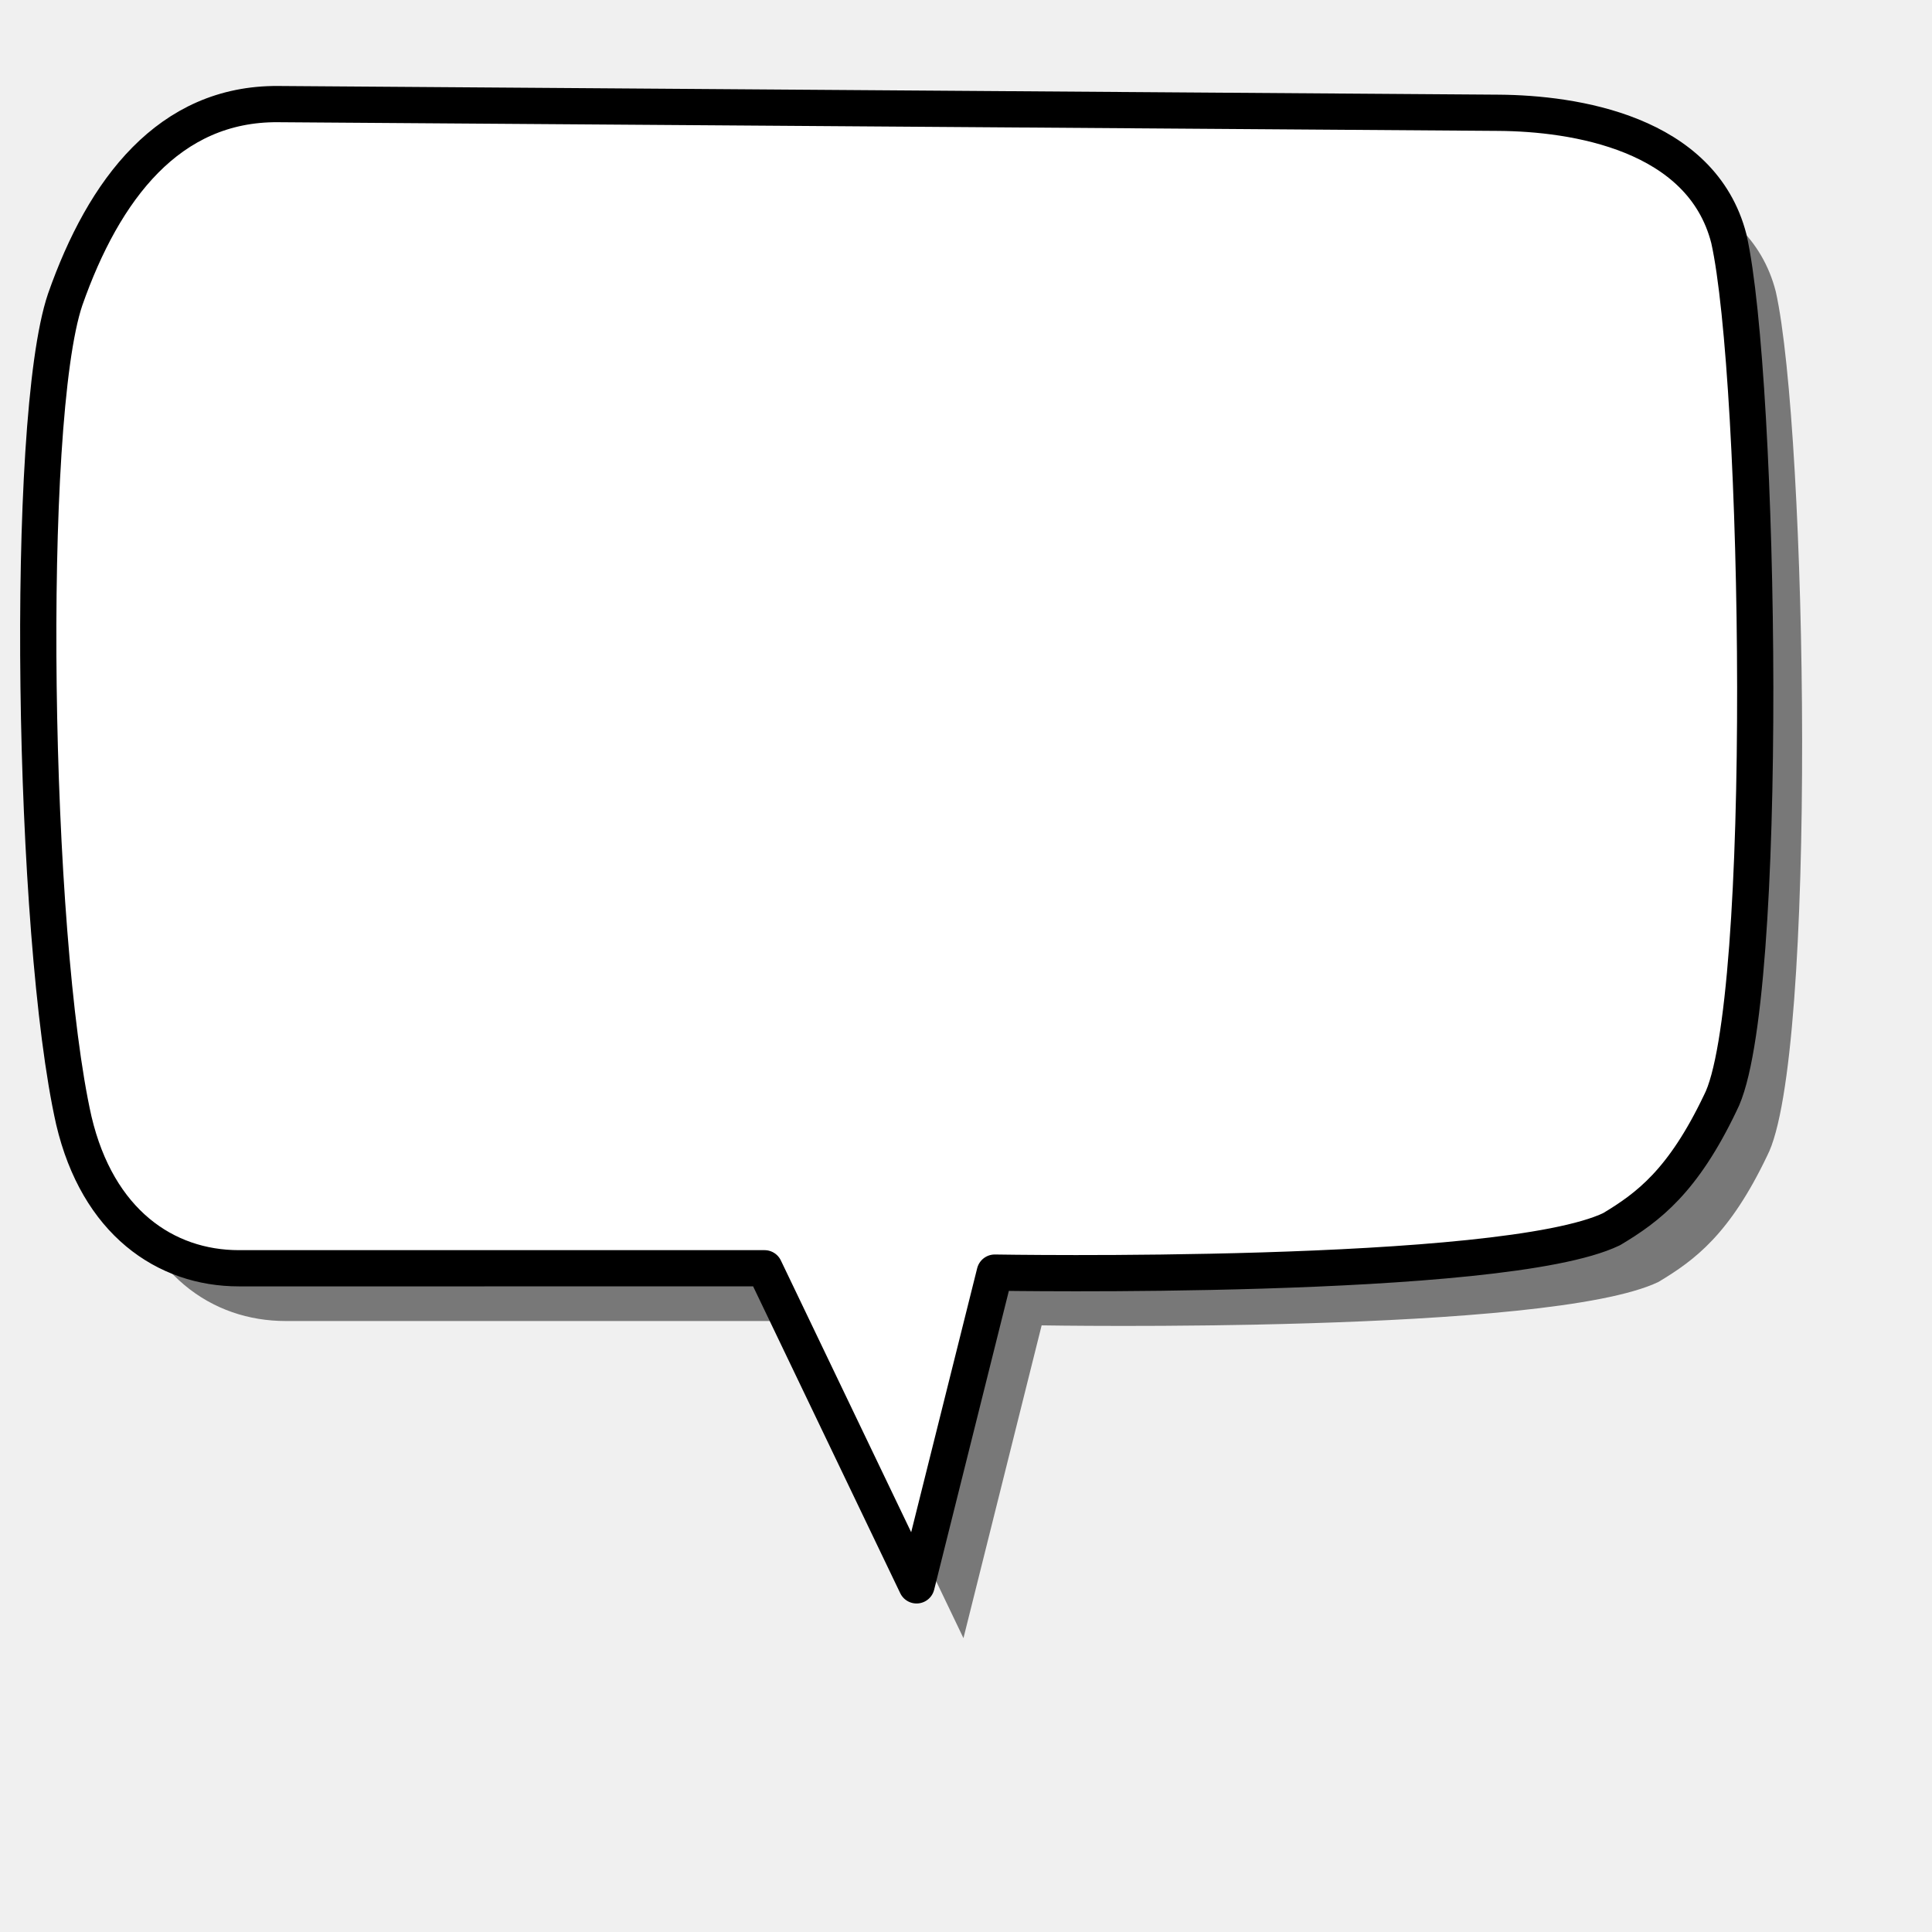
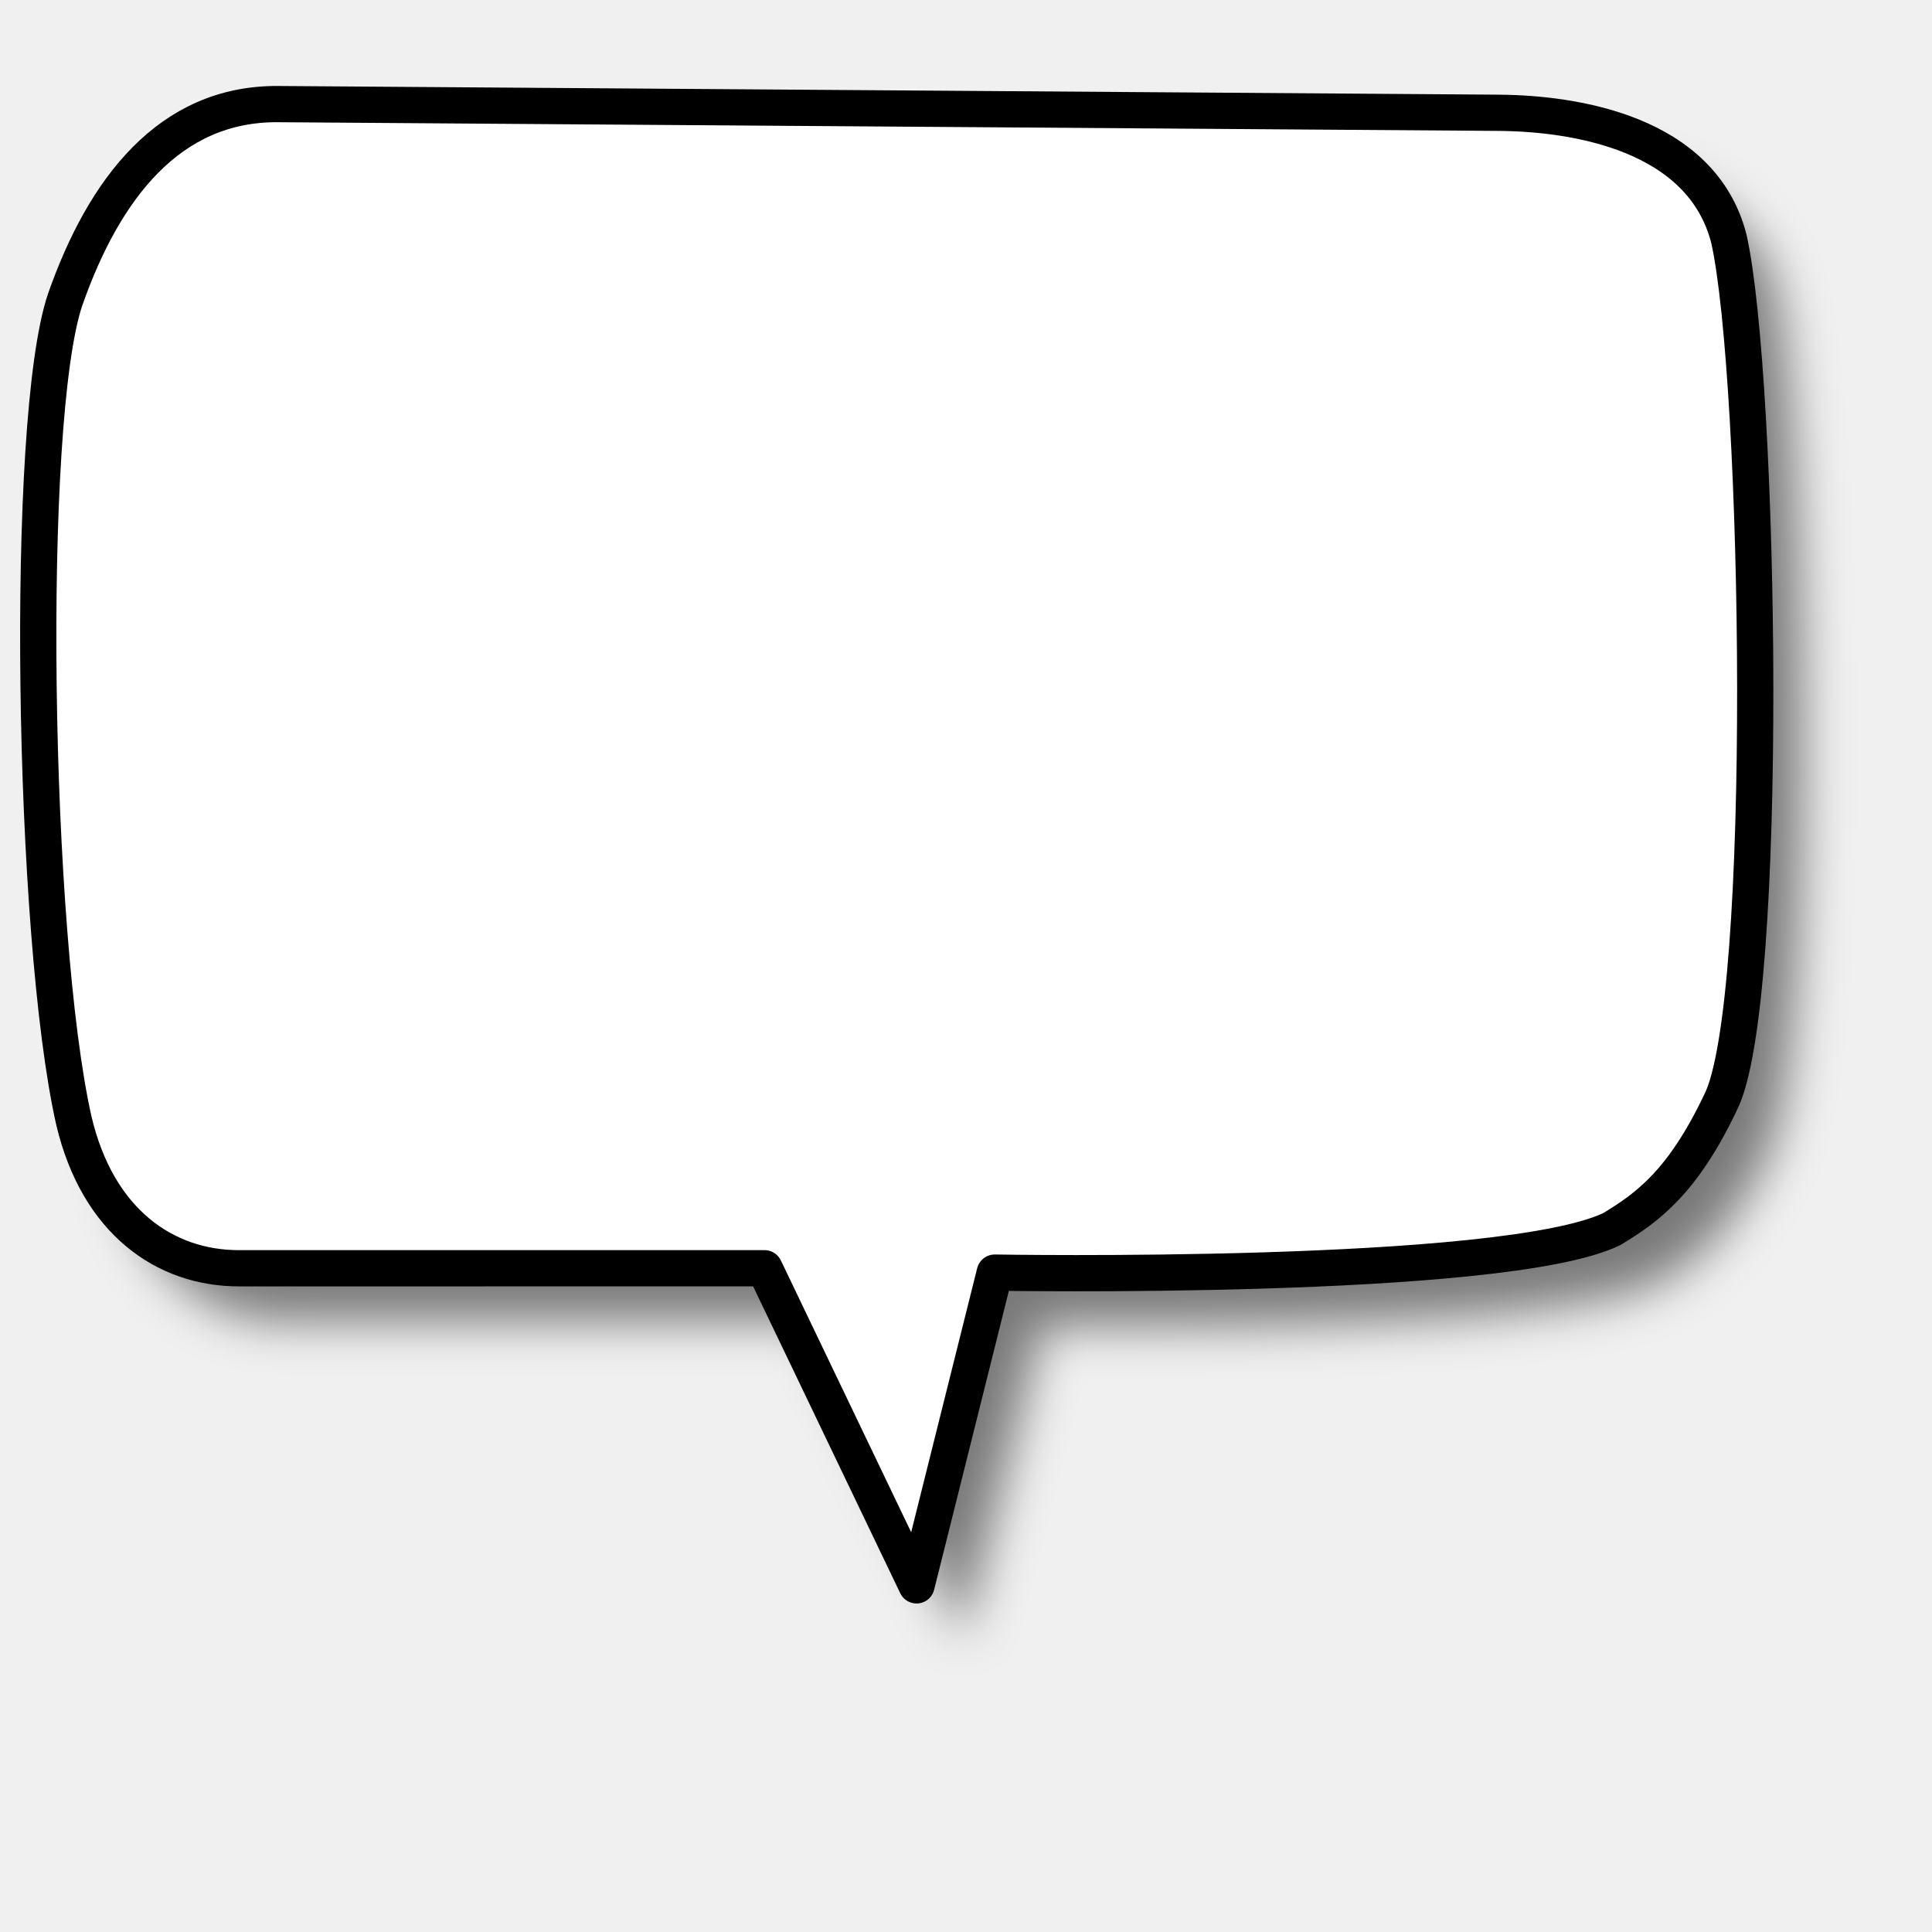
- <svg xmlns="http://www.w3.org/2000/svg" height="400pt" id="svg548" width="400pt">
-   <defs id="defs550" />
-   <g id="g827">
-     <path d="M 89.69,43.3 L 426.65,45.698 C 447.463,45.847 482.706,51.172 490.204,80.473 C 498.865,119.006 501.751,292.421 487.805,319.104 C 477.524,340.625 467.977,347.802 457.828,353.878 C 427.763,368.321 287.548,365.869 287.548,365.869 L 265.964,452.208 L 223.994,364.67 L 78.898,364.671 C 58.538,364.671 39.919,351.867 33.33,323.899 C 21.859,273.116 19.626,130.686 30.932,97.261 C 41.646,66.723 59.653,43.086 89.69,43.3 z " id="path710" style="fill:#000000;fill-rule:evenodd;stroke:none;stroke-opacity:1;stroke-width:2.5;stroke-linejoin:miter;stroke-linecap:butt;fill-opacity:0.5;stroke-dasharray:none;" />
-     <path d="M 76.745 28.737 L 413.705 31.135 C 434.518 31.283 469.761 36.609 477.259 65.91 C 485.92 104.443 488.806 277.858 474.86 304.541 C 464.579 326.062 455.032 333.239 444.883 339.315 C 414.818 353.758 274.603 351.306 274.603 351.306 L 253.019 437.645 L 211.049 350.107 L 65.953 350.108 C 45.593 350.108 26.974 337.304 20.386 309.336 C 8.914 258.553 6.681 116.123 17.987 82.698 C 28.701 52.16 46.708 28.523 76.745 28.737 z " id="path559" style="fill:#ffffff;fill-rule:evenodd;stroke:black;stroke-opacity:1;stroke-width:10;stroke-linejoin:round;stroke-linecap:butt;fill-opacity:1;stroke-dasharray:none;" transform="" />
-   </g>
+ <svg xmlns="http://www.w3.org/2000/svg" id="svg548" width="400pt" height="400pt">
+   <defs id="defs550">
+     <filter id="filter3215">
+       <feGaussianBlur stdDeviation="6.622" id="feGaussianBlur3217" />
+     </filter>
+   </defs>
+   <path id="path710" d="M 89.69,43.3 L 426.65,45.698 C 447.463,45.847 482.706,51.172 490.204,80.473 C 498.865,119.006 501.751,292.421 487.805,319.104 C 477.524,340.625 467.977,347.802 457.828,353.878 C 427.763,368.321 287.548,365.869 287.548,365.869 L 265.964,452.208 L 223.994,364.67 L 78.898,364.671 C 58.538,364.671 39.919,351.867 33.33,323.899 C 21.859,273.116 19.626,130.686 30.932,97.261 C 41.646,66.723 59.653,43.086 89.69,43.3 z" style="fill:#000000;fill-opacity:0.498;fill-rule:evenodd;stroke:none;stroke-width:2.5;stroke-linecap:butt;stroke-linejoin:miter;stroke-dasharray:none;stroke-opacity:1;filter:url(#filter3215)" />
+   <path id="path559" d="M 76.745,28.737 L 413.705,31.135 C 434.518,31.283 469.761,36.609 477.259,65.91 C 485.92,104.443 488.806,277.858 474.86,304.541 C 464.579,326.062 455.032,333.239 444.883,339.315 C 414.818,353.758 274.603,351.306 274.603,351.306 L 253.019,437.645 L 211.049,350.107 L 65.953,350.108 C 45.593,350.108 26.974,337.304 20.386,309.336 C 8.914,258.553 6.681,116.123 17.987,82.698 C 28.701,52.16 46.708,28.523 76.745,28.737 z" style="fill:#ffffff;fill-opacity:1;fill-rule:evenodd;stroke:#000000;stroke-width:10;stroke-linecap:butt;stroke-linejoin:round;stroke-dasharray:none;stroke-opacity:1" />
</svg>
